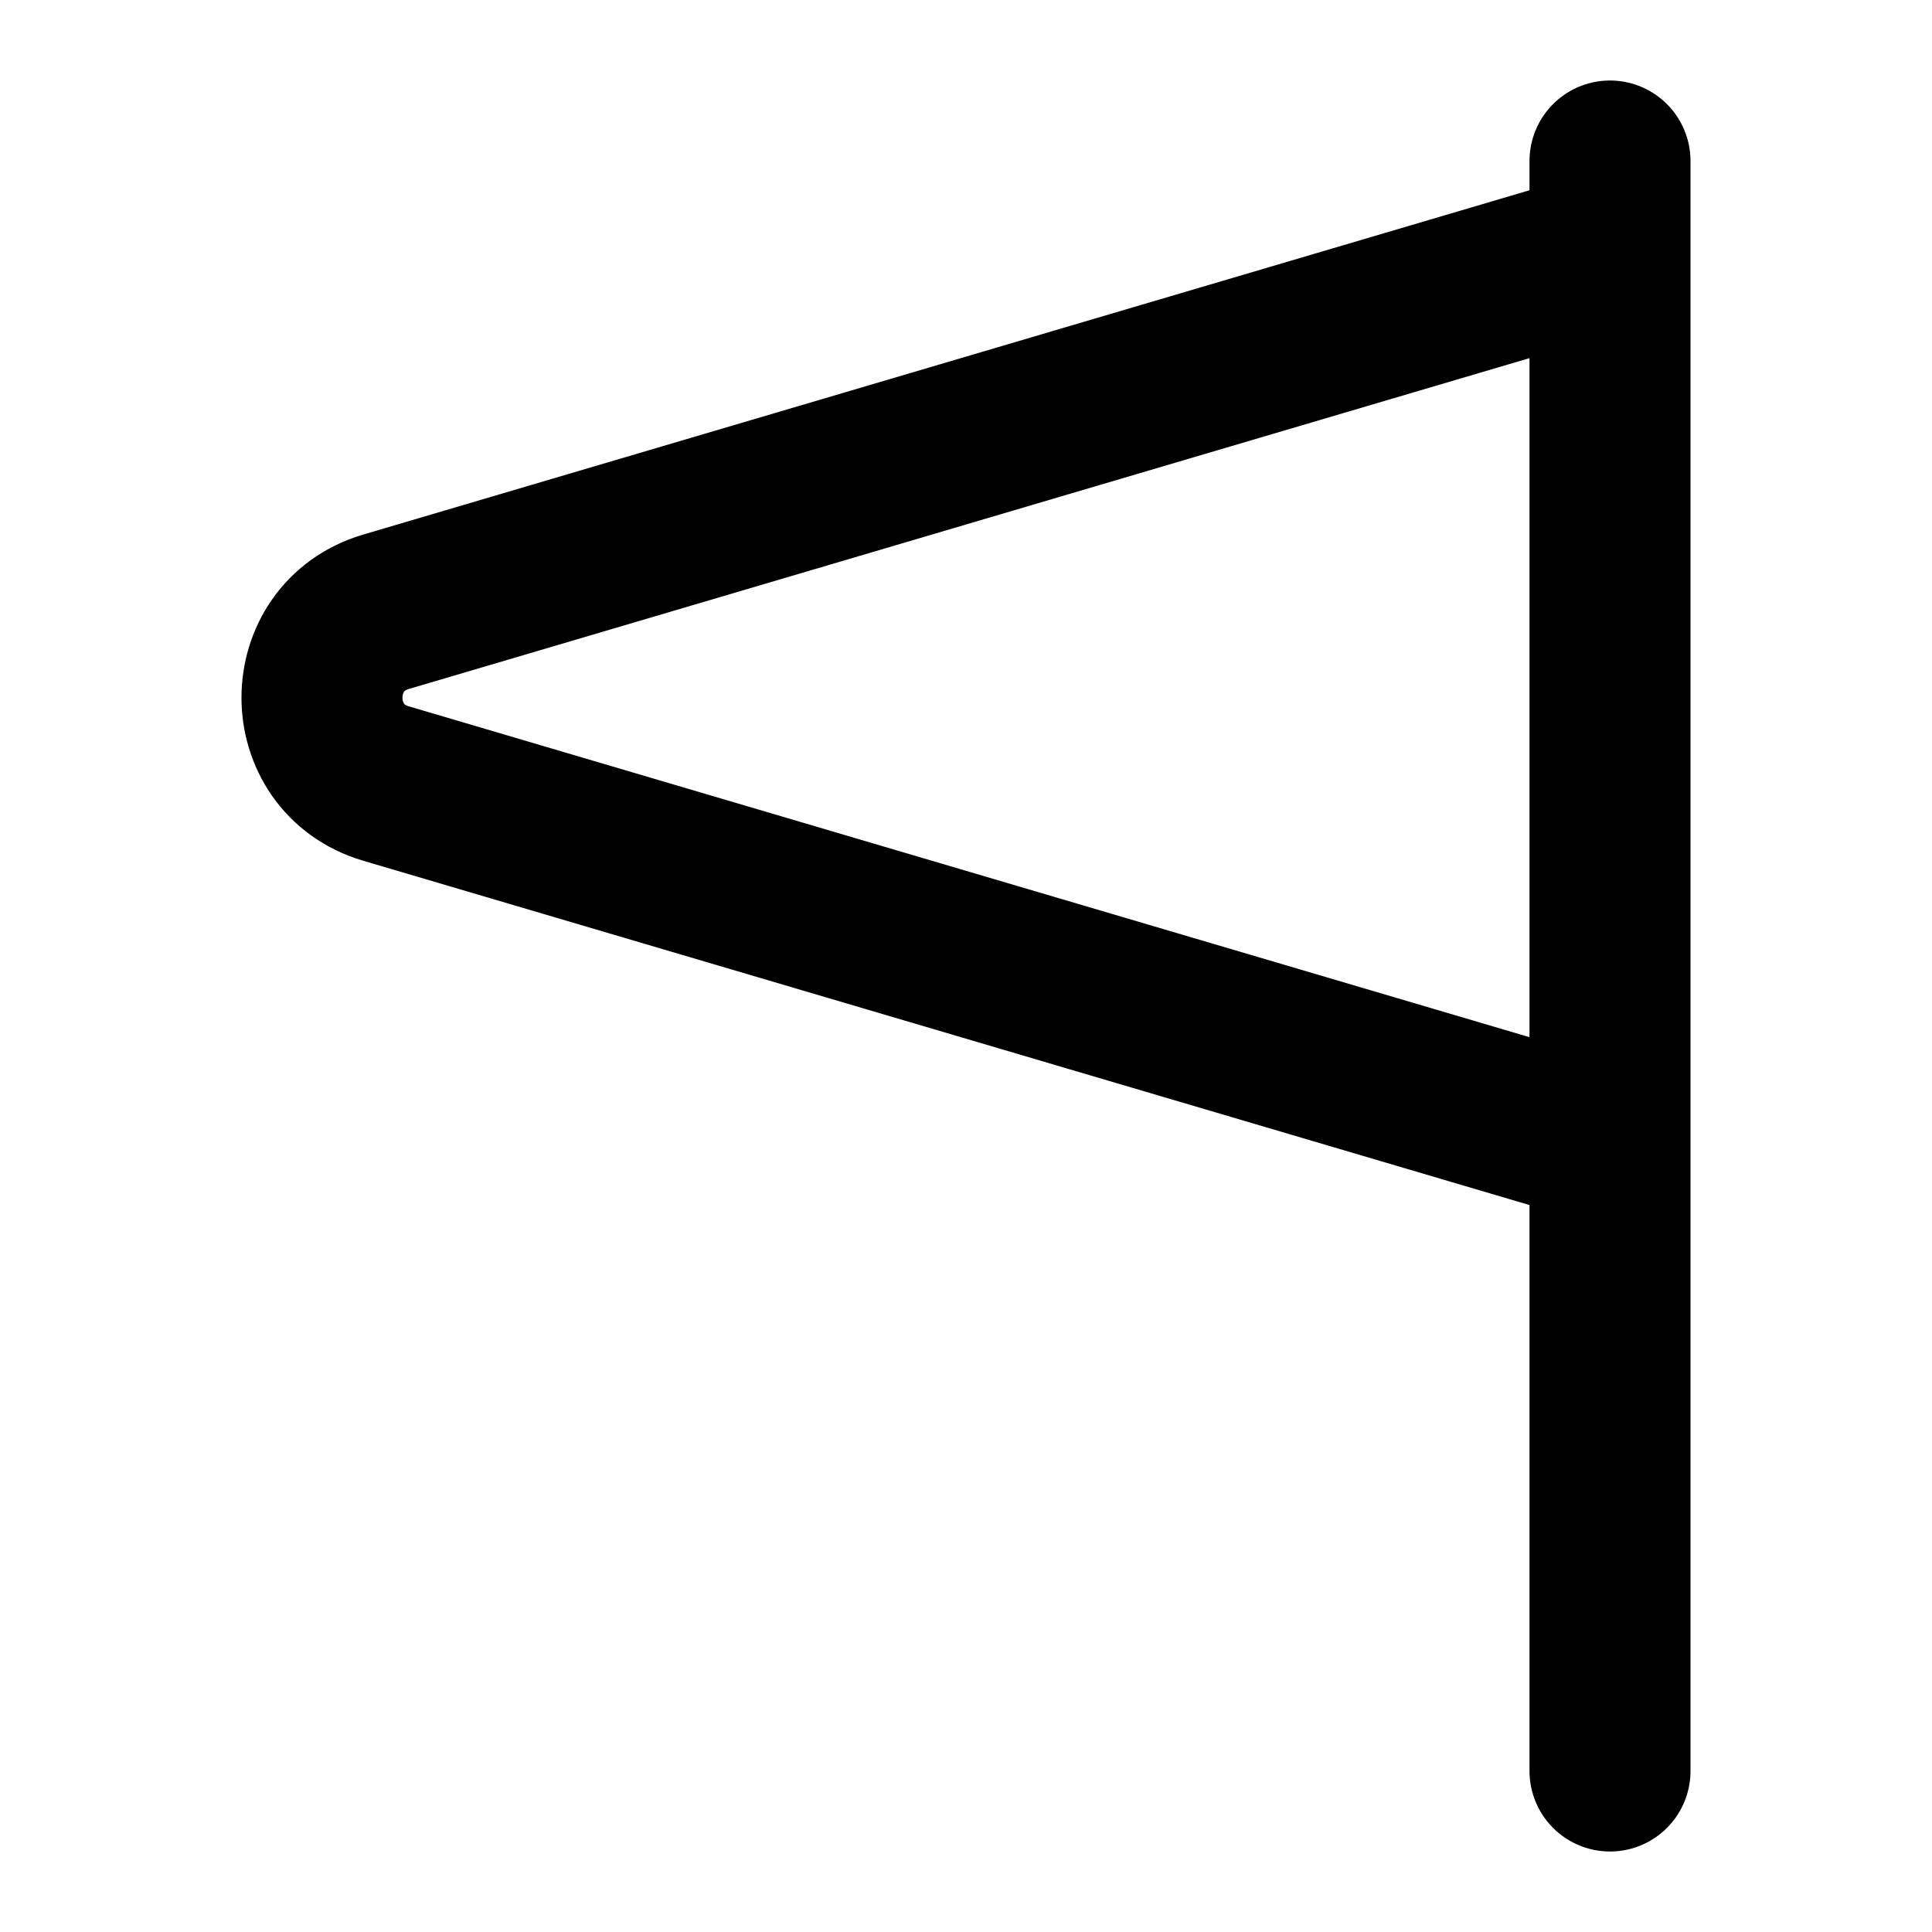
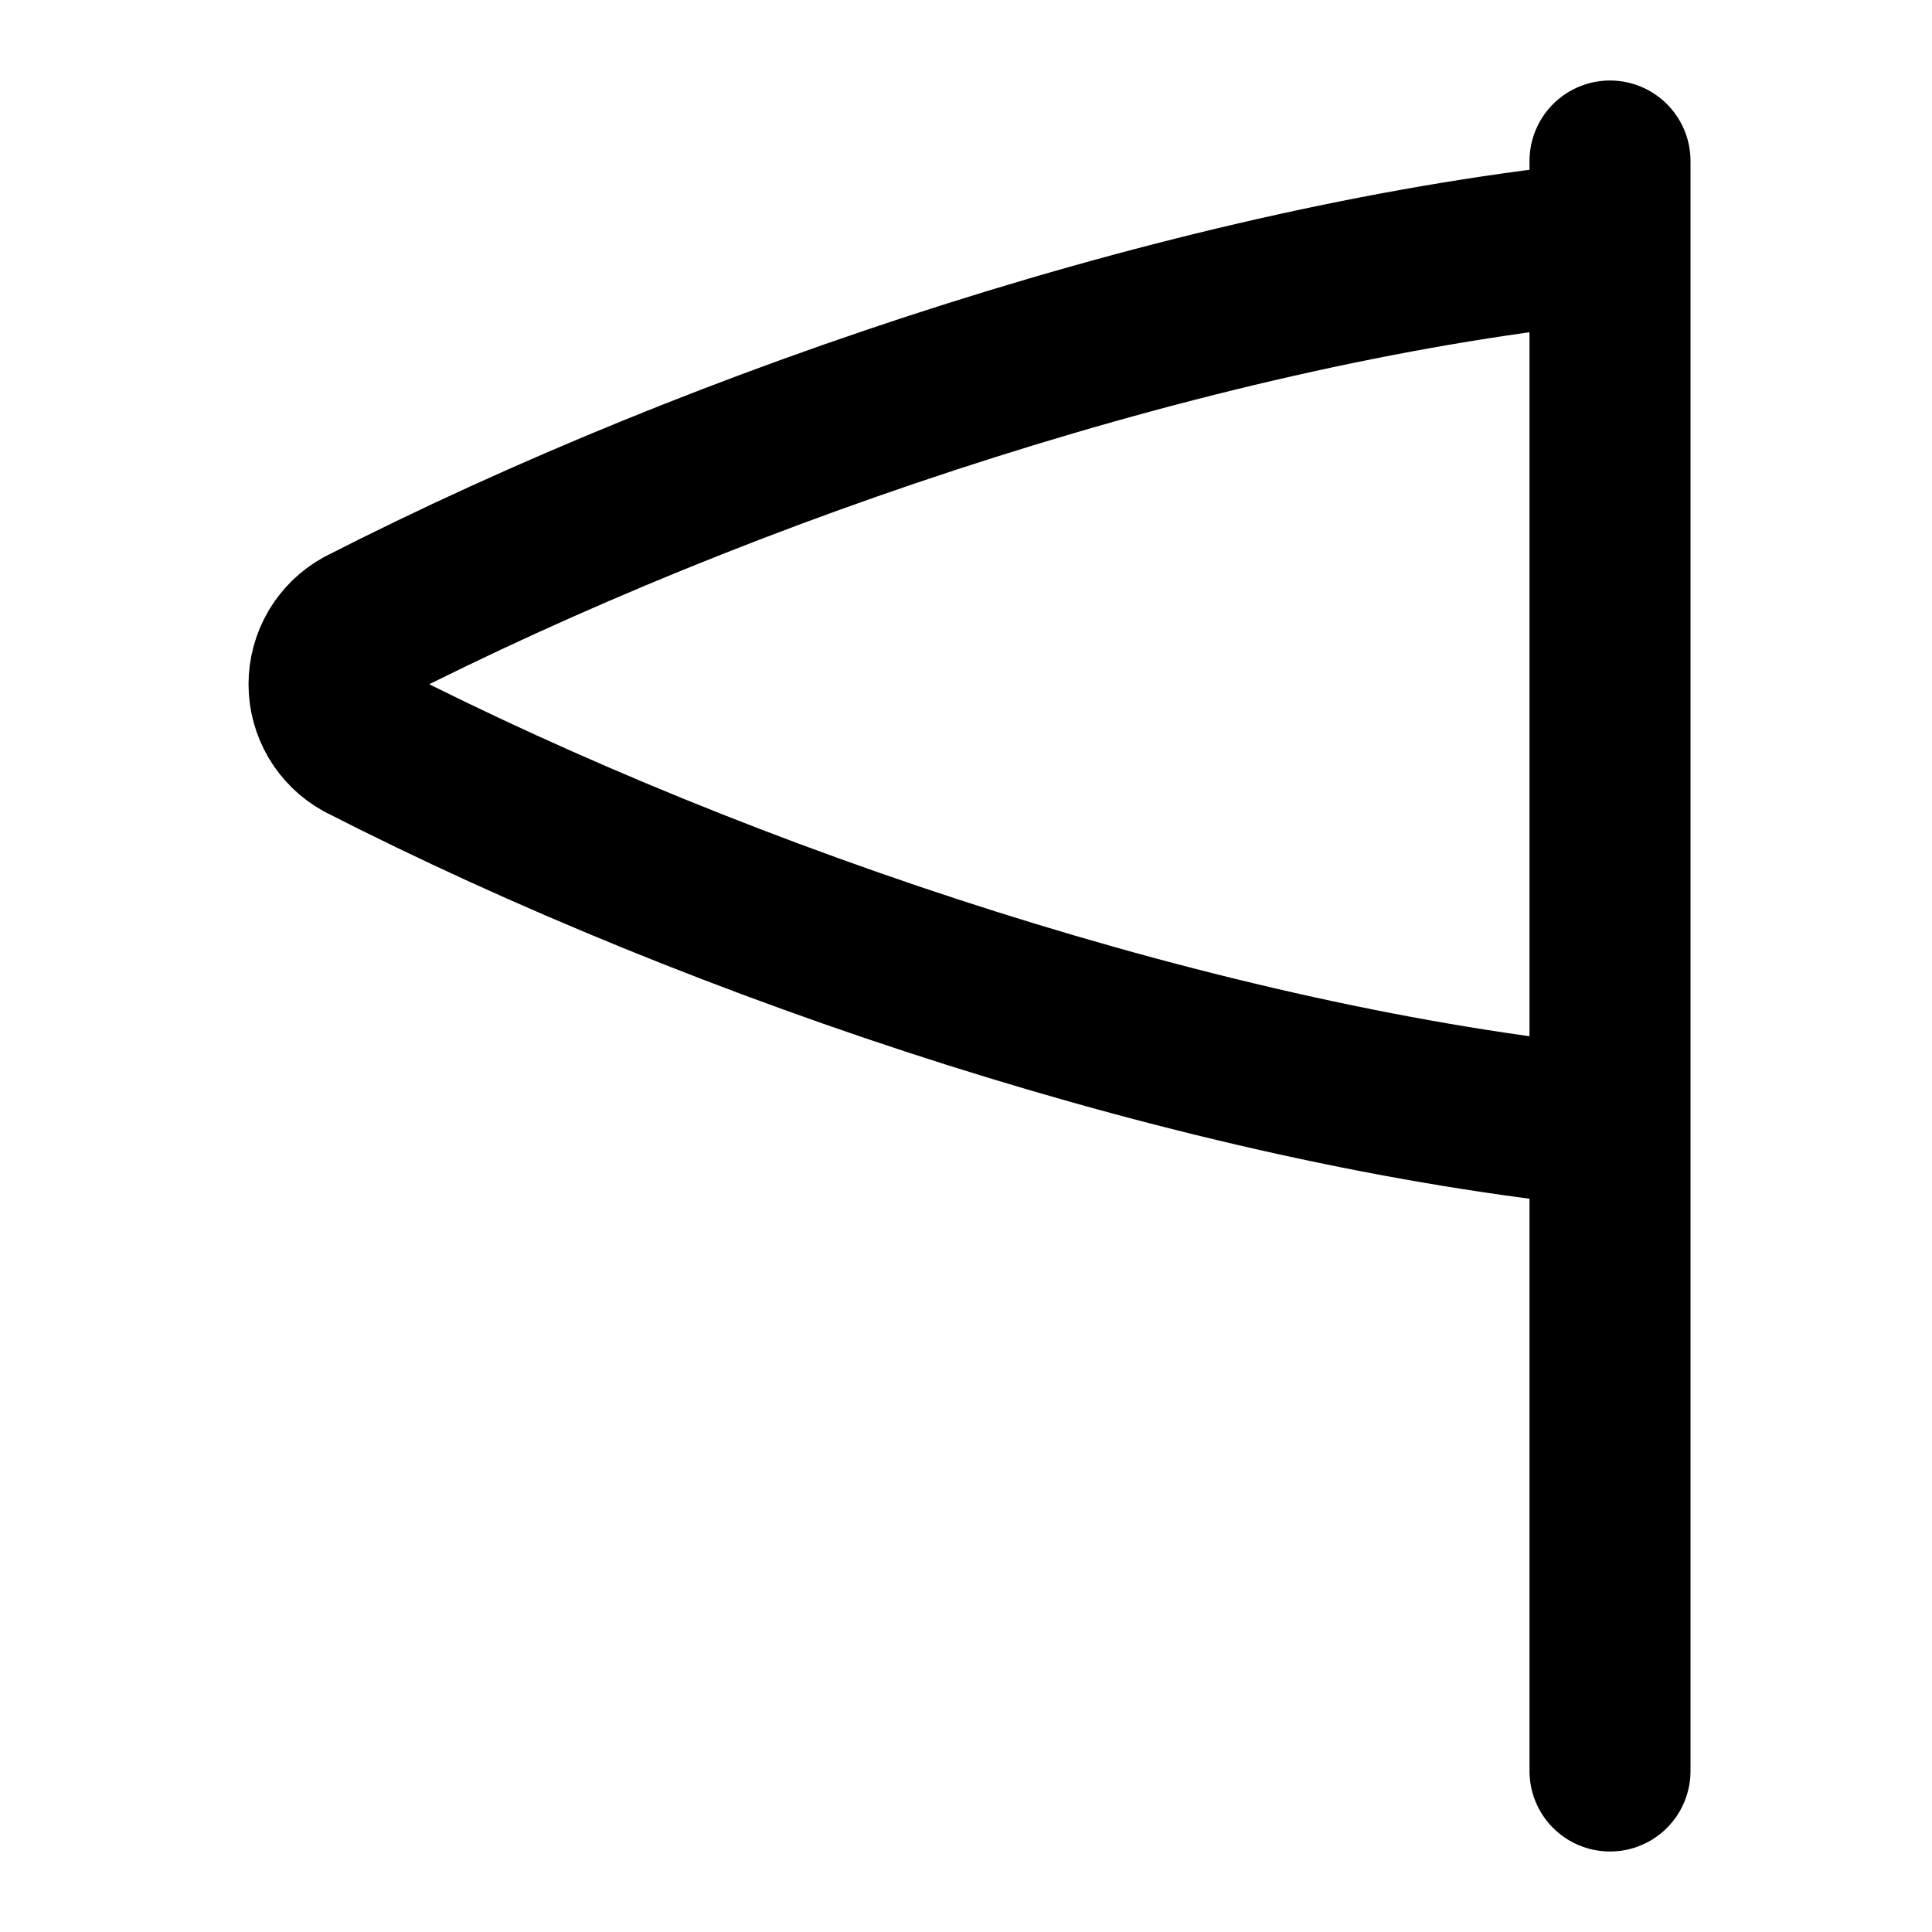
<svg xmlns="http://www.w3.org/2000/svg" width="24" height="24" viewBox="0 0 24 24" fill="none" stroke="currentColor" stroke-width="2" stroke-linecap="round" stroke-linejoin="round">
-   <path d="M20 14.222 4.794 9.733c-1.059-.313-1.059-1.82 0-2.133L20 3.111m0 11.111V3.112m0 11.11V22m0-18.889V2" />
+   <path d="M20 22V2m0 1C15 3.5 9 5.5 4.5 7.8a.8.8 0 0 0 0 1.4C9 11.5 15 13.5 20 14" />
</svg>
